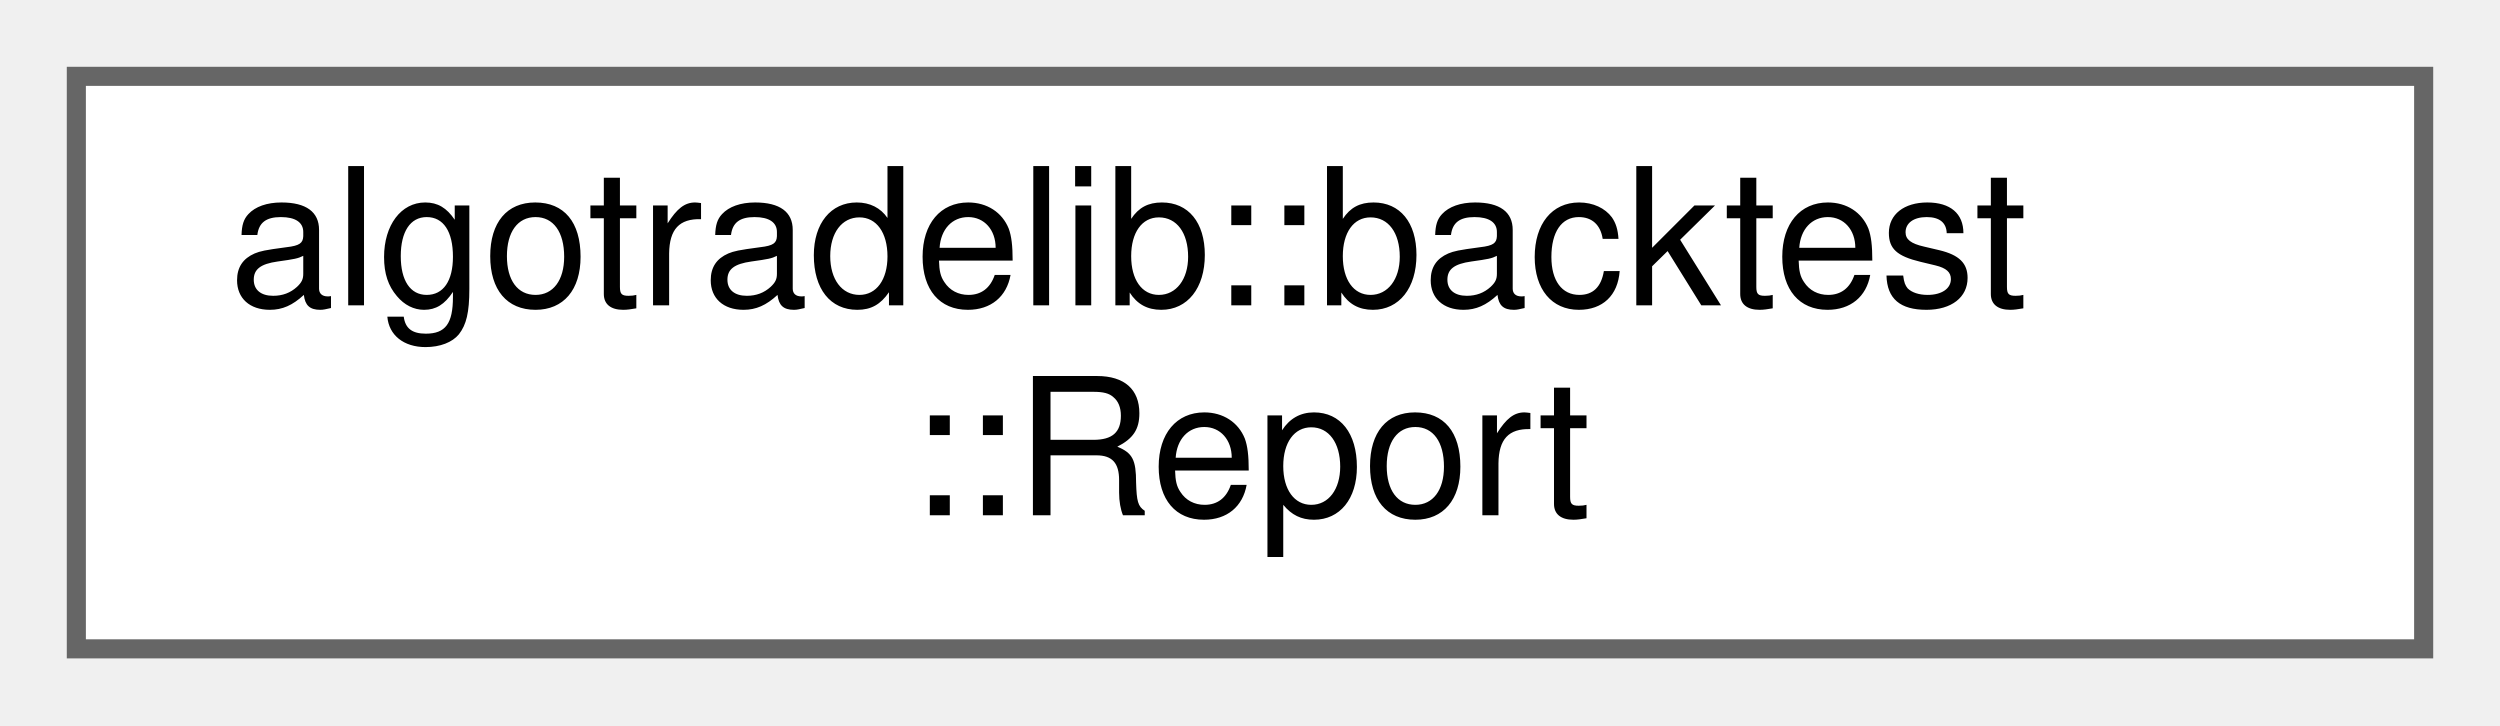
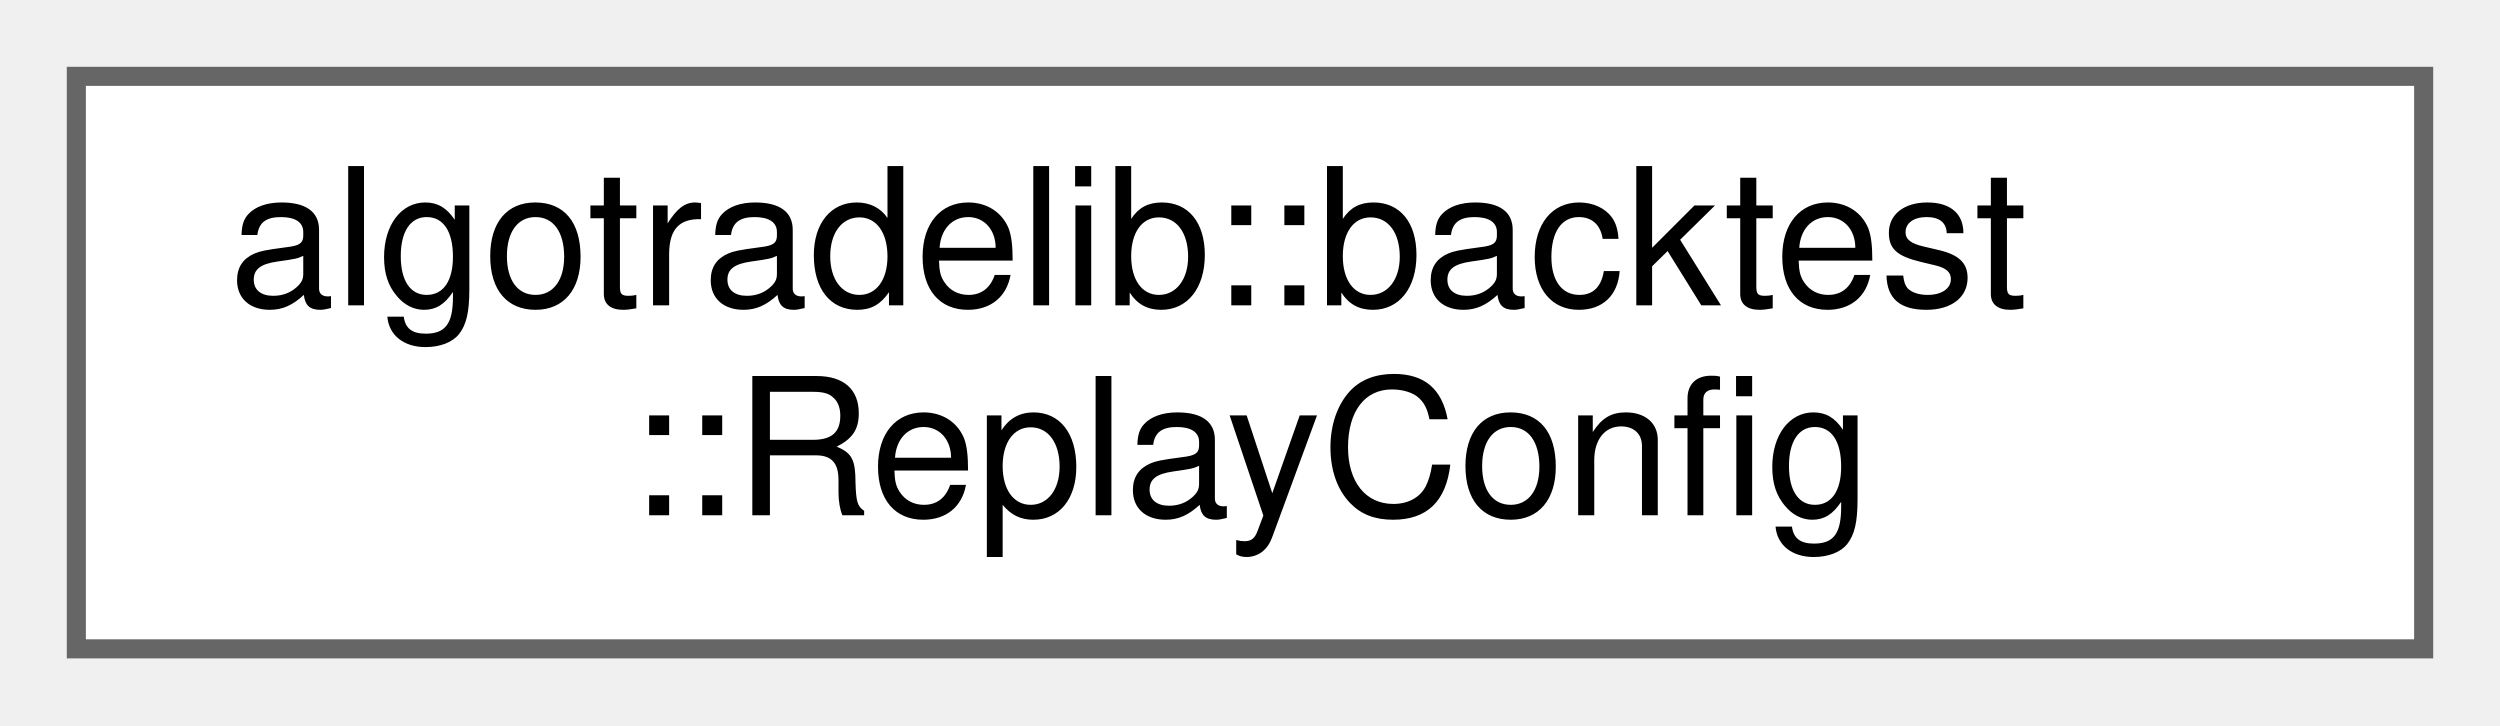
<svg xmlns="http://www.w3.org/2000/svg" xmlns:xlink="http://www.w3.org/1999/xlink" width="131pt" height="38pt" viewBox="0.00 0.00 131.00 38.00">
  <g id="graph0" class="graph" transform="scale(1 1) rotate(0) translate(4 34)">
    <g id="Node000000" class="node">
      <g id="a_Node000000">
-         <a xlink:href="structalgotradelib_1_1backtest_1_1Report.html" target="_top" xlink:title="The summary of a replay; read halted_ and caveats_ before the figures.">
+         <a xlink:href="structalgotradelib_1_1backtest_1_1ReplayConfig.html" target="_top" xlink:title="A replay's settings, besides the strategy and the bars.">
          <polygon fill="white" stroke="#666666" points="123,-30 0,-30 0,0 123,0 123,-30" />
          <text text-anchor="start" x="8" y="-18" font-family="Helvetica,sans-Serif" font-size="10.00">algotradelib::backtest</text>
-           <text text-anchor="middle" x="61.5" y="-7" font-family="Helvetica,sans-Serif" font-size="10.00">::Report</text>
+           <text text-anchor="middle" x="61.5" y="-7" font-family="Helvetica,sans-Serif" font-size="10.00">::ReplayConfig</text>
        </a>
      </g>
    </g>
  </g>
</svg>
